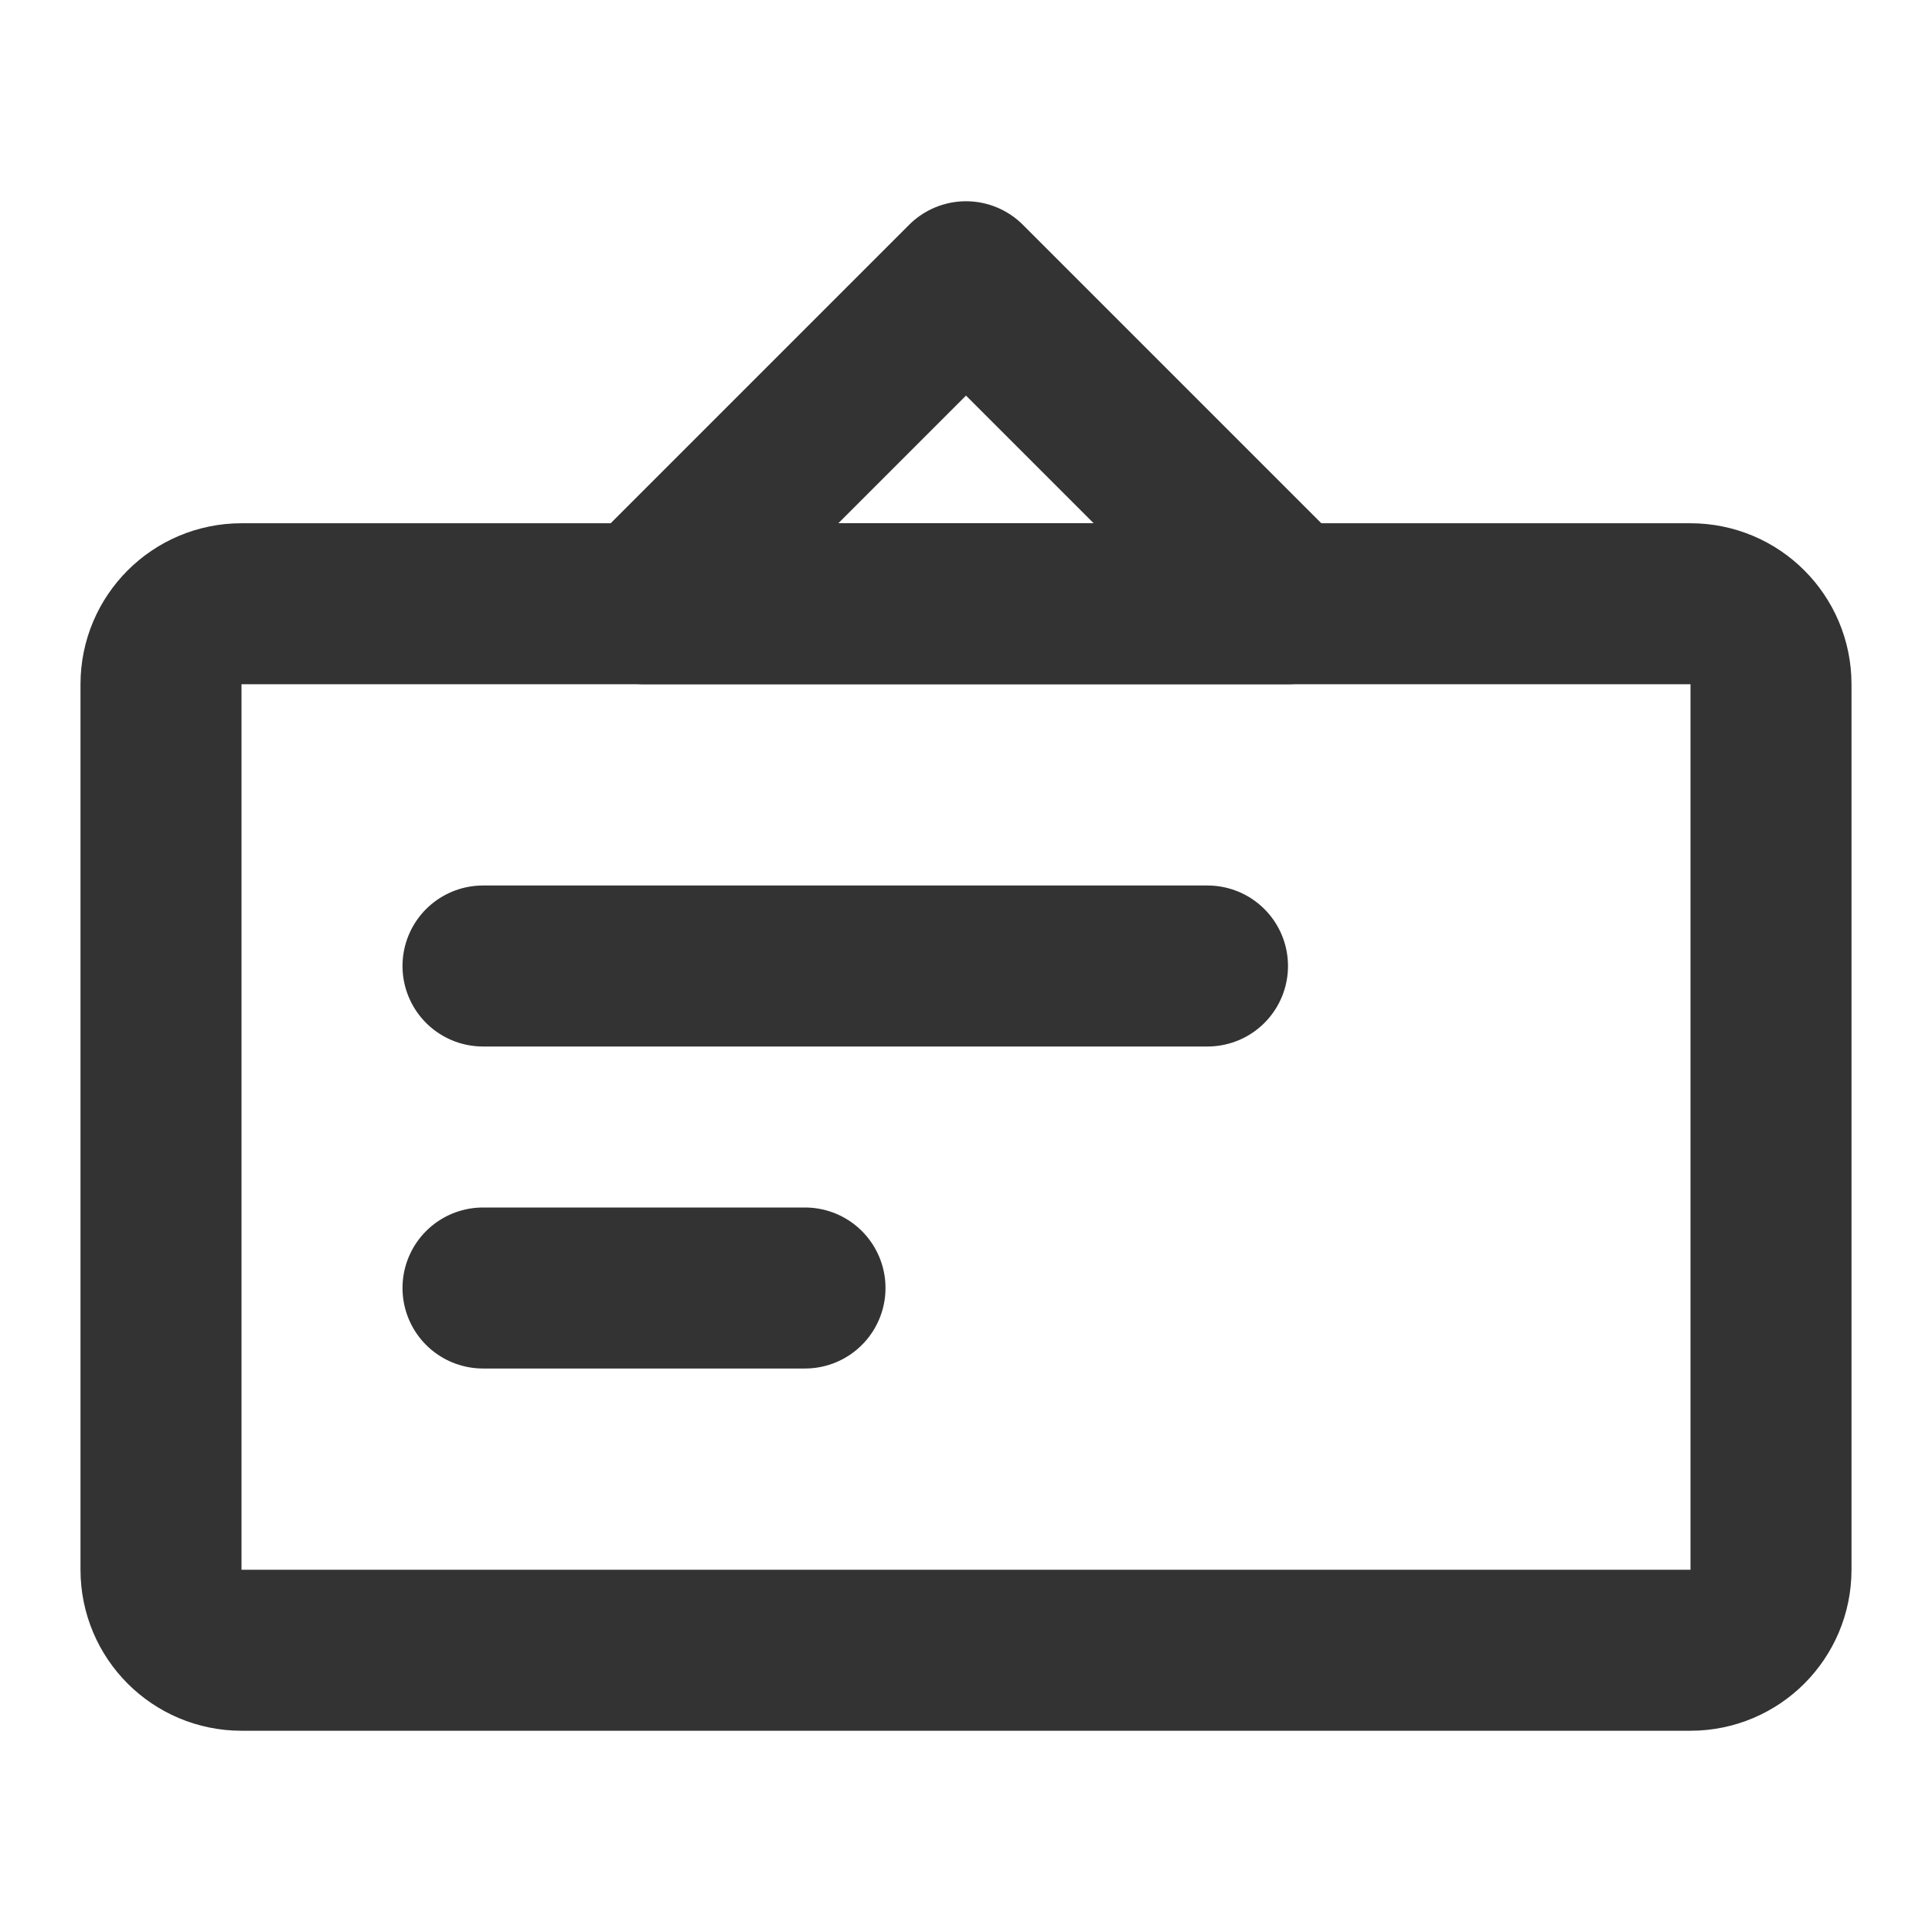
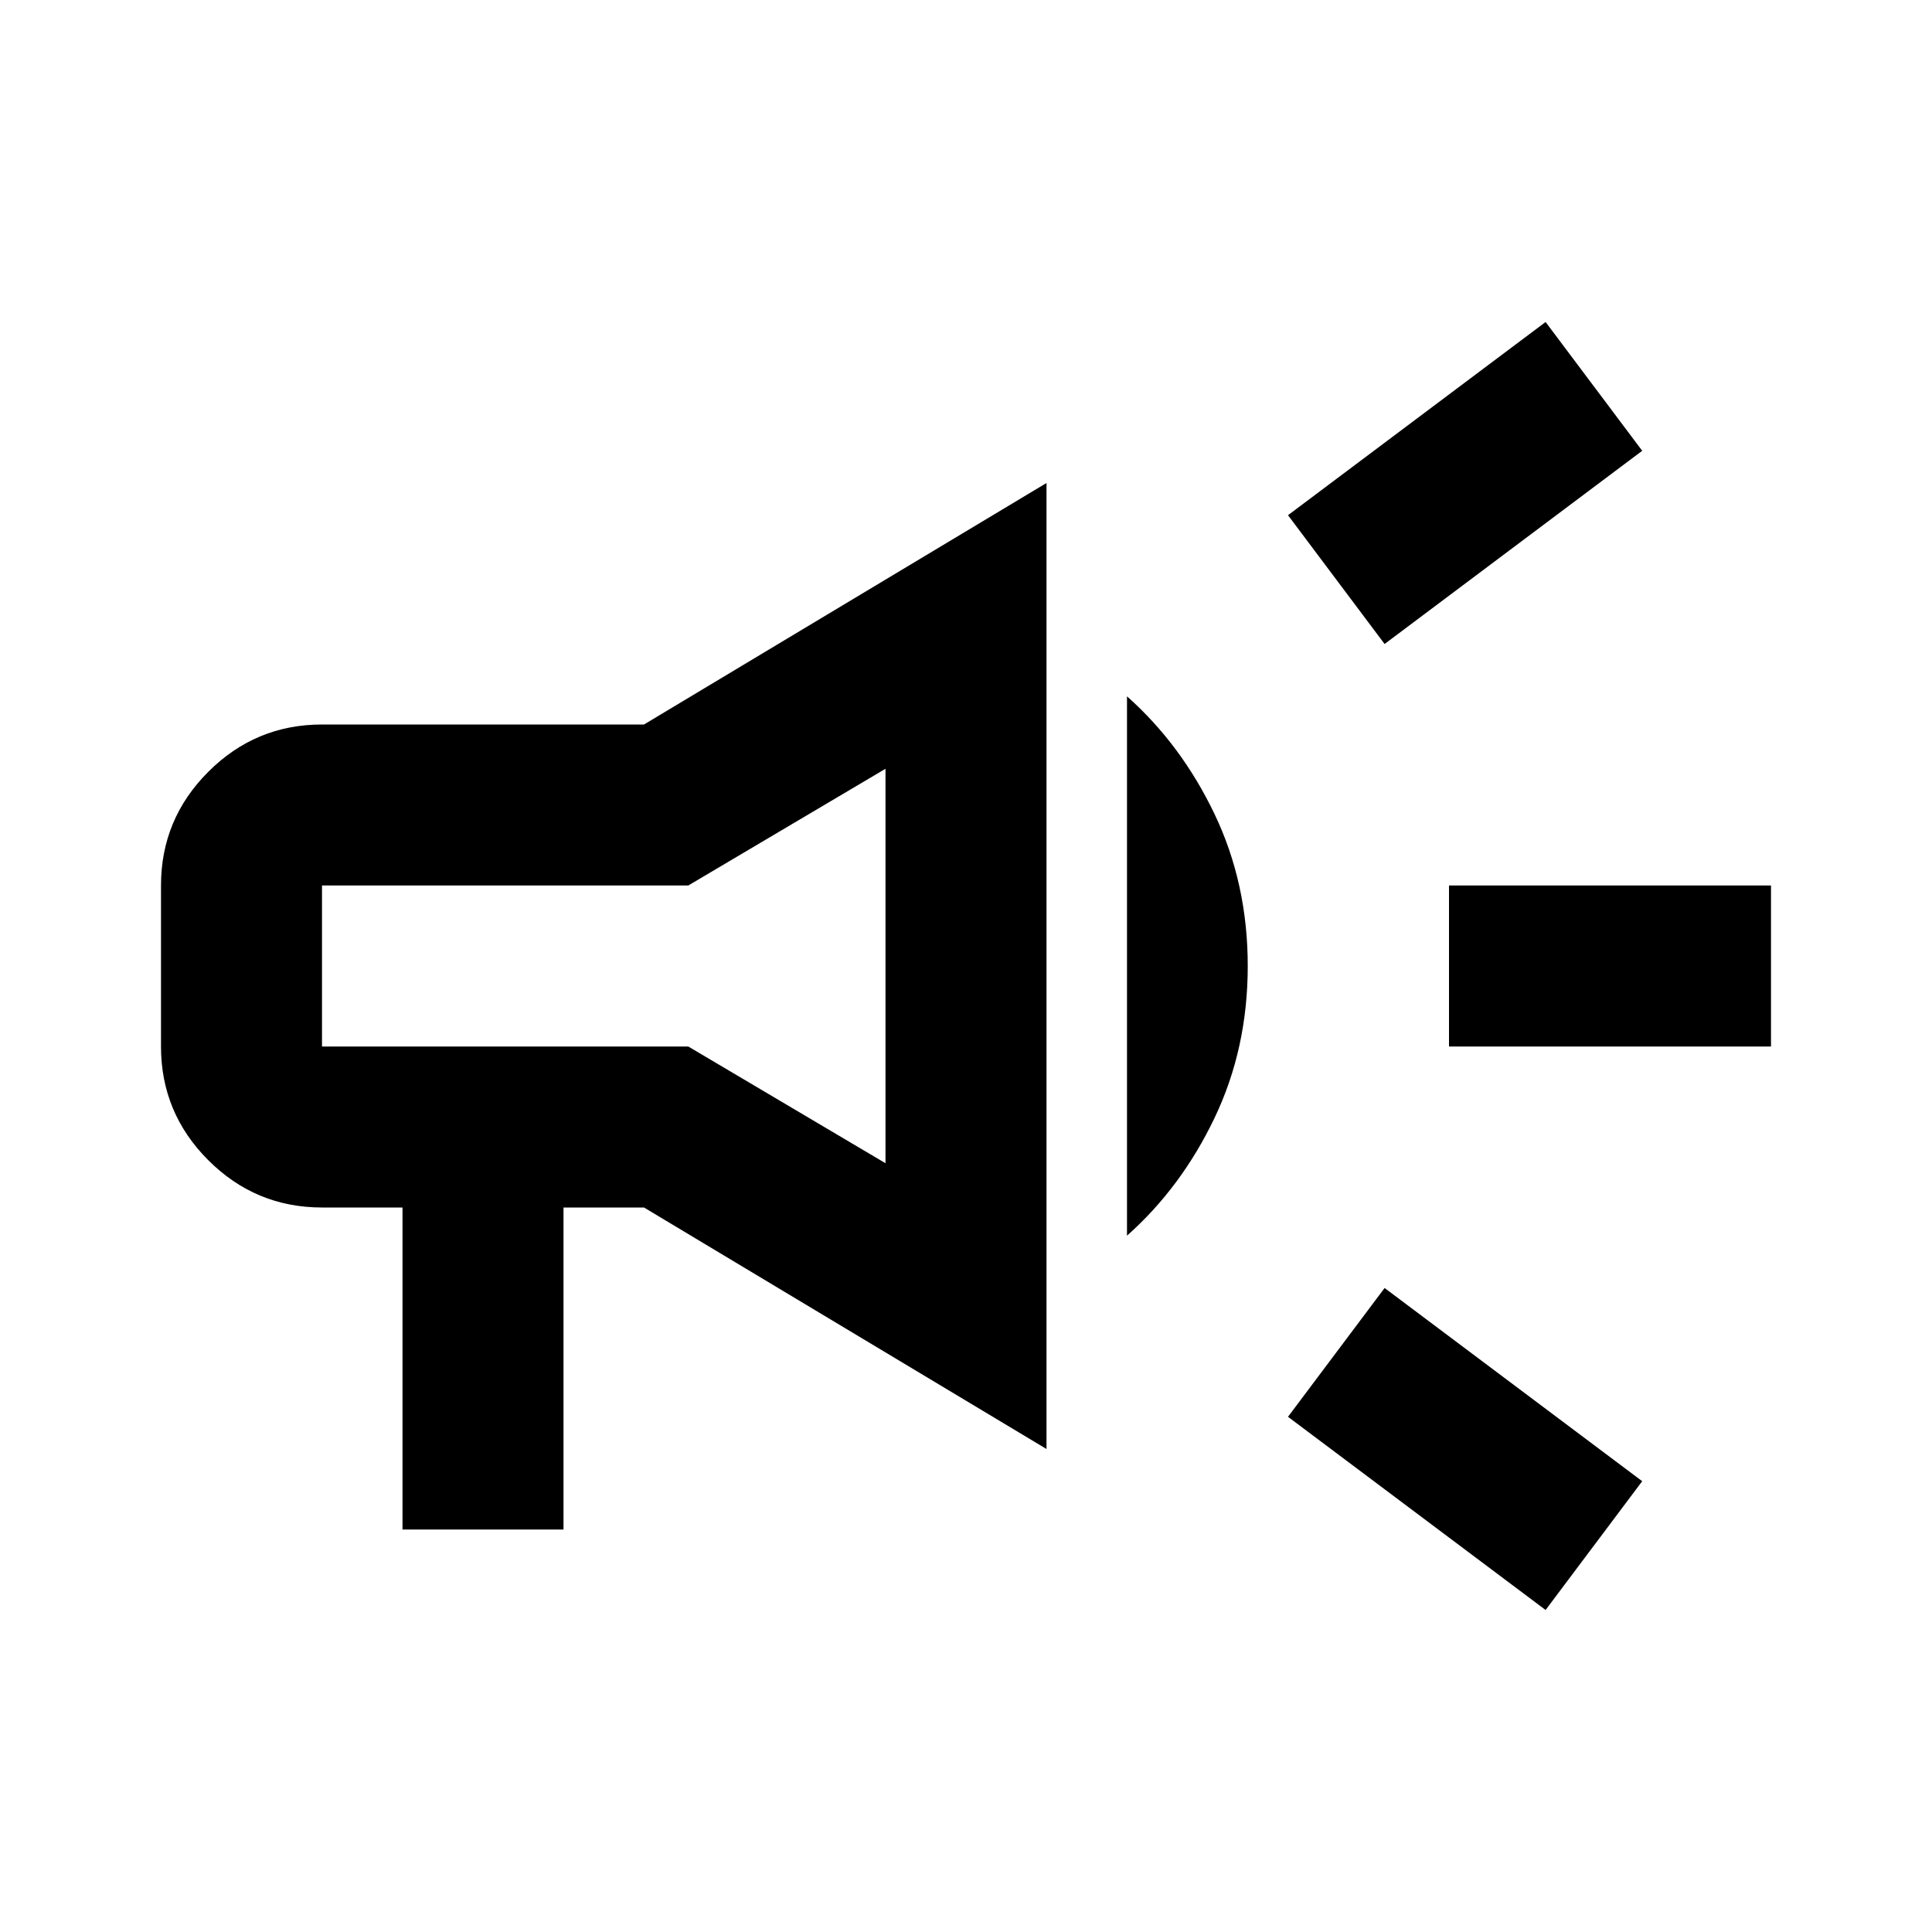
- <svg xmlns="http://www.w3.org/2000/svg" width="16" height="16" viewBox="0 0 48 48" fill="none">
-   <rect x="4" y="15" width="40" height="26" rx="2" fill="none" stroke="#333333" stroke-width="4" stroke-linejoin="round" />
-   <path d="M24 7L16 15H32L24 7Z" fill="none" stroke="#333333" stroke-width="4" stroke-linecap="round" stroke-linejoin="round" />
-   <path d="M12 24H30" stroke="#333333" stroke-width="4" stroke-linecap="round" stroke-linejoin="round" />
-   <path d="M12 32H20" stroke="#333333" stroke-width="4" stroke-linecap="round" stroke-linejoin="round" />
+ <svg xmlns="http://www.w3.org/2000/svg" height="24" viewBox="0 -960 960 960" width="24">
+   <path d="M720-440v-80h160v80H720Zm48 280-128-96 48-64 128 96-48 64Zm-80-480-48-64 128-96 48 64-128 96ZM200-200v-160h-40q-33 0-56.5-23.5T80-440v-80q0-33 23.5-56.5T160-600h160l200-120v480L320-360h-40v160h-80Zm240-182v-196l-98 58H160v80h182l98 58Zm120 36v-268q27 24 43.5 58.5T620-480q0 41-16.5 75.5T560-346ZM300-480Z" />
</svg>
